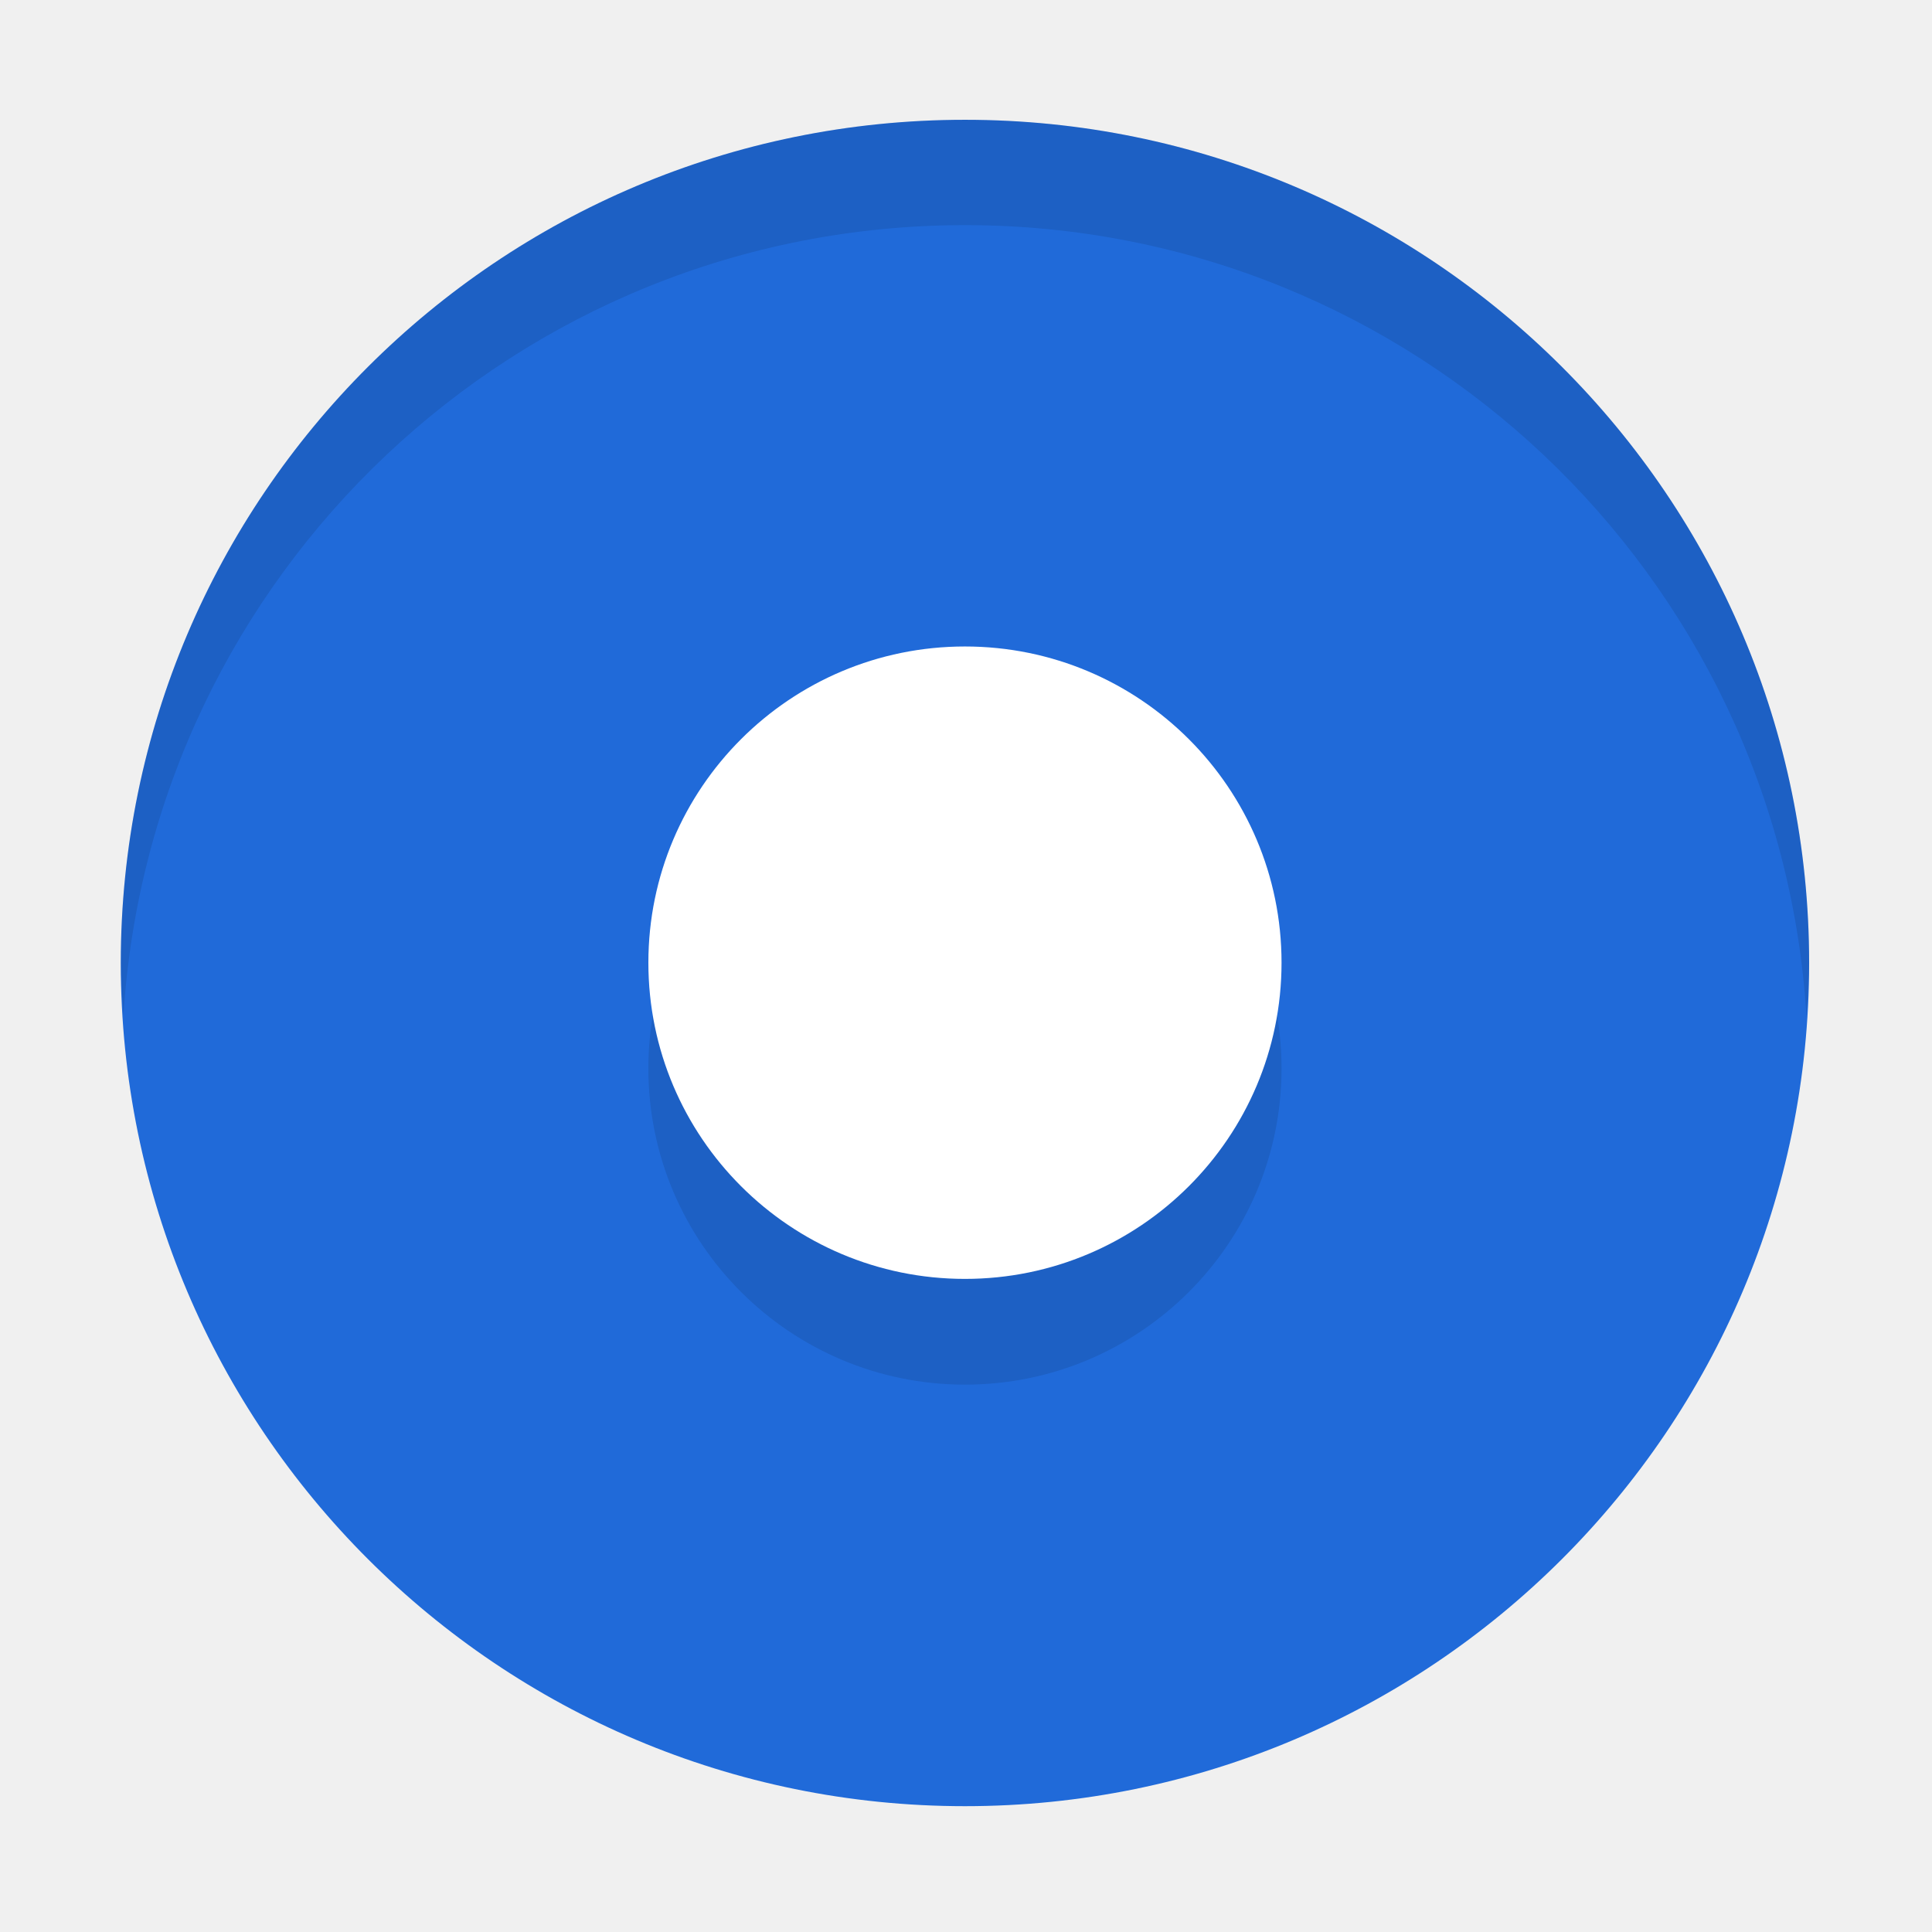
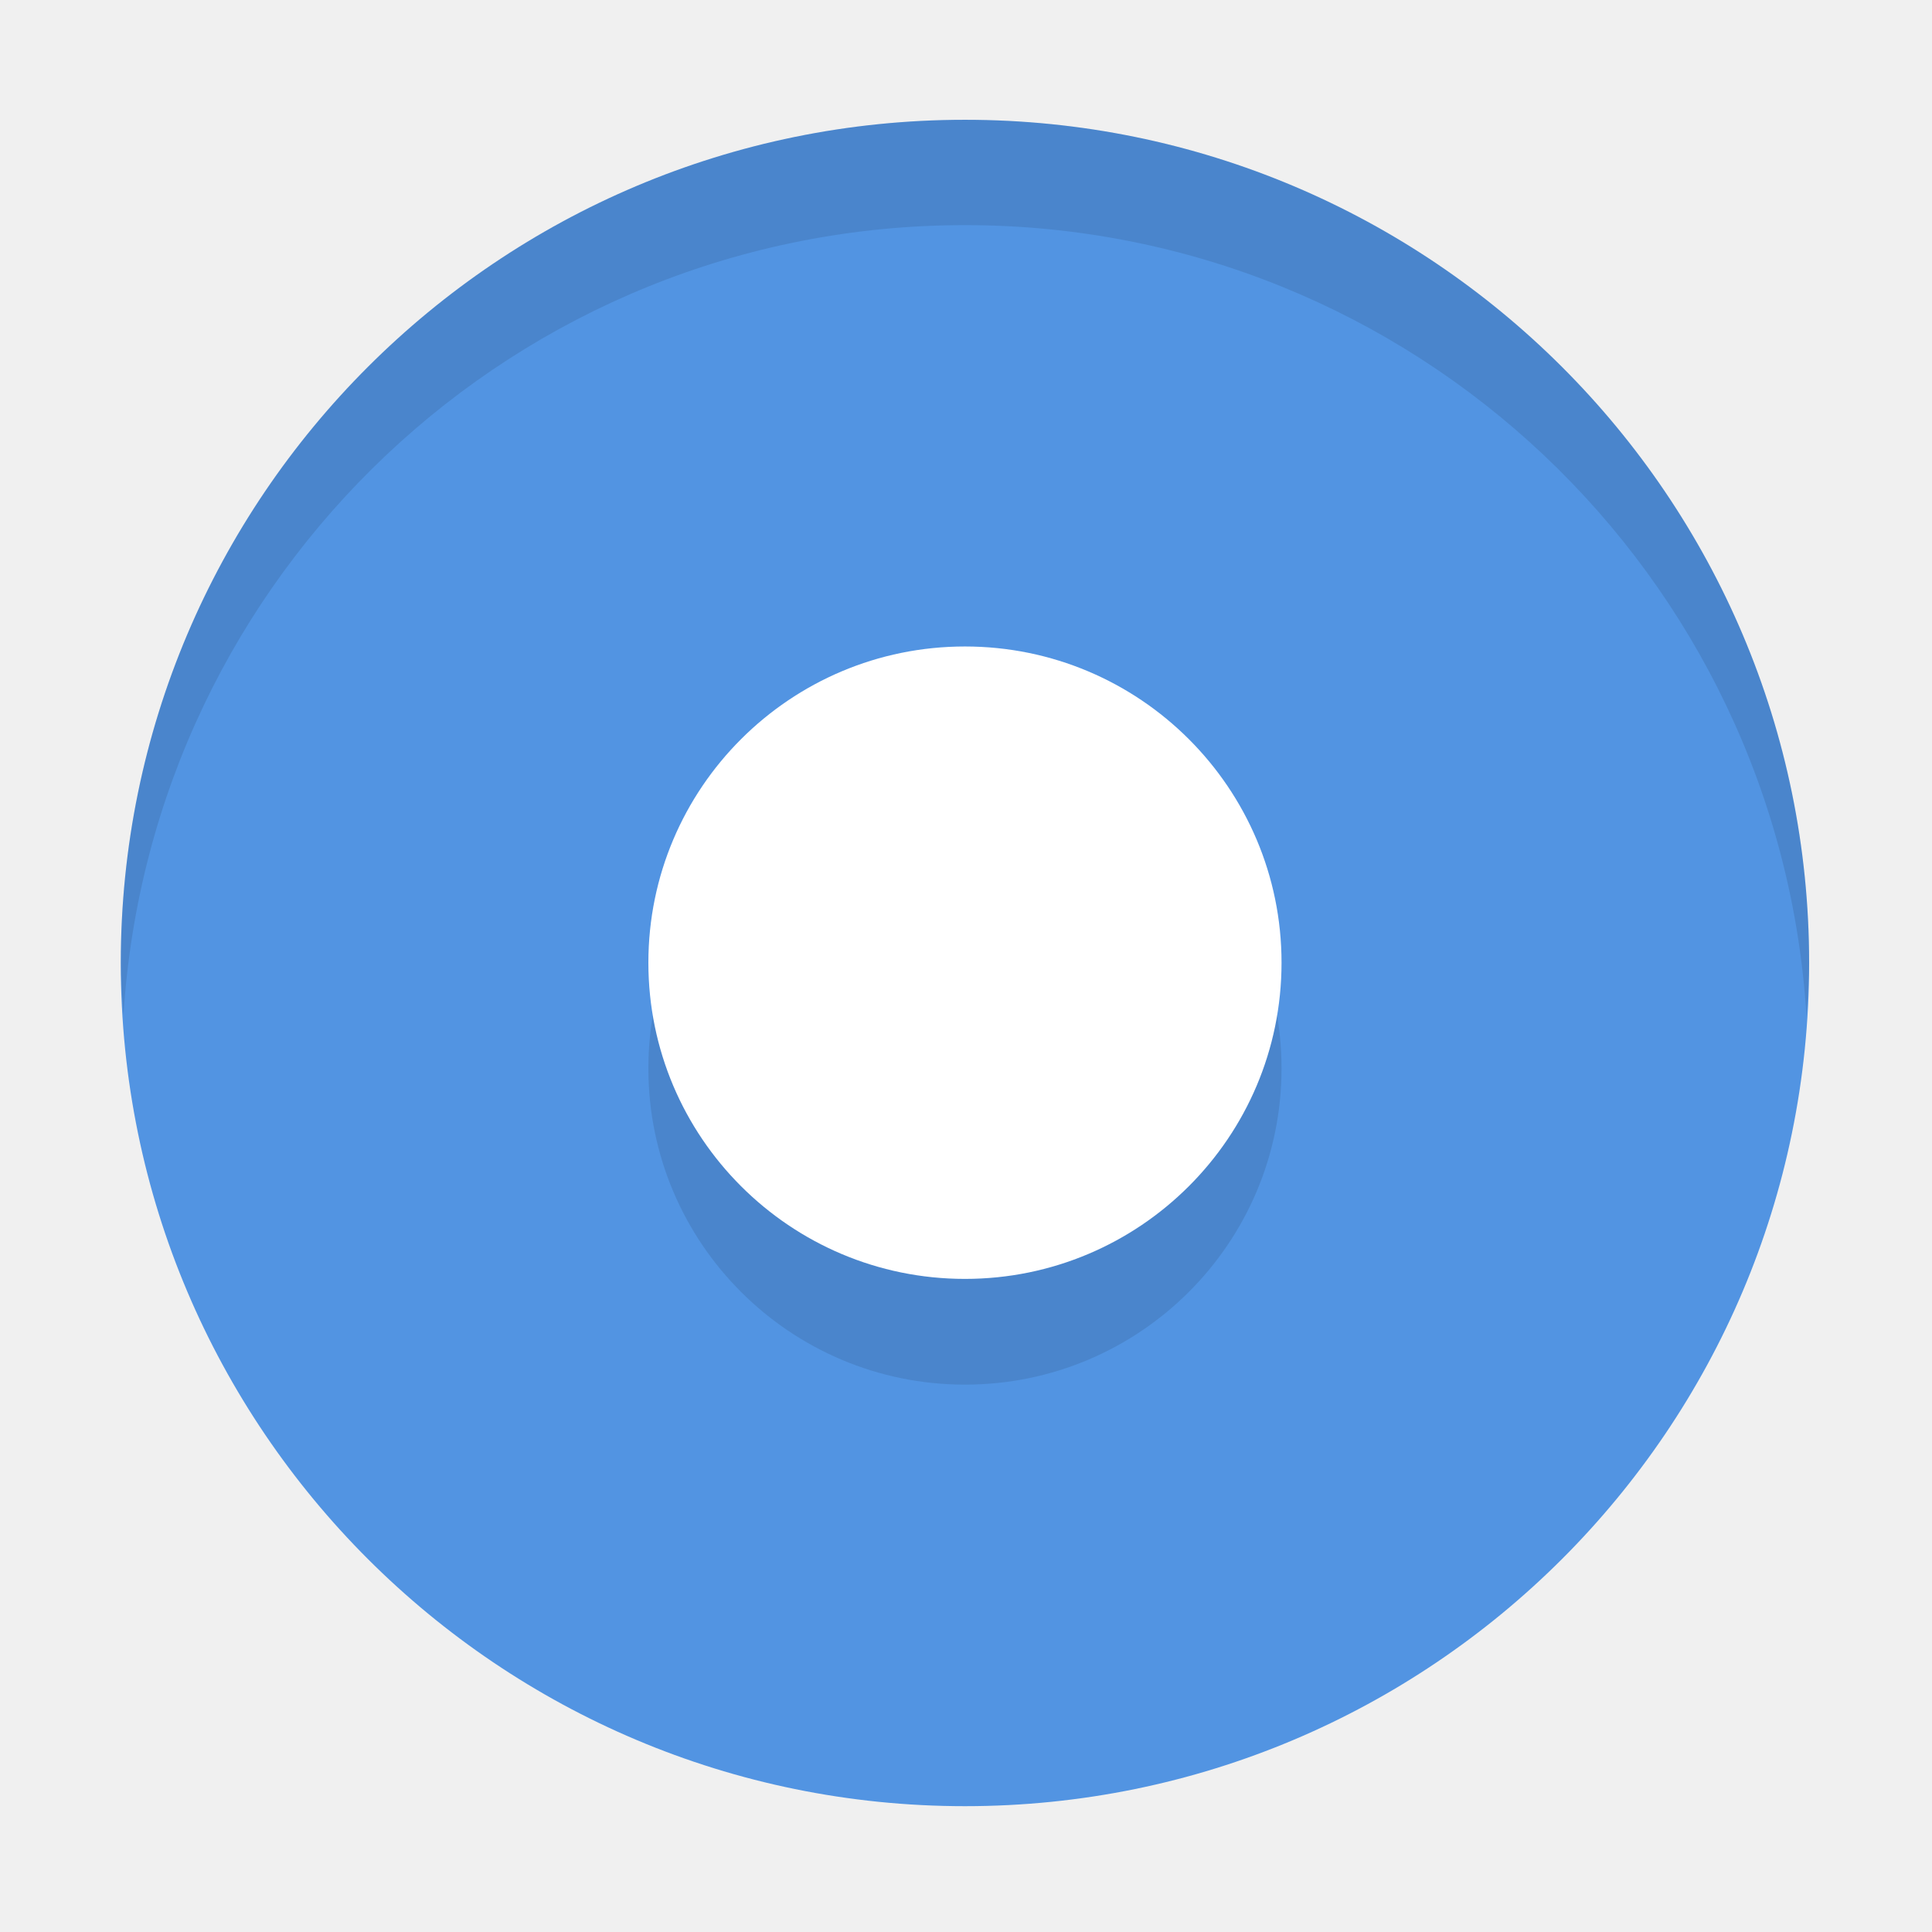
<svg xmlns="http://www.w3.org/2000/svg" height="32" width="32" version="1.1" viewBox="0 0 8.467 8.467">
  <g transform="matrix(2.0004 0 0 2 -.00091759 -585.53)">
    <g id="radio-checked" transform="matrix(.21674 0 0 .21653 -20.058 351.64)">
      <rect height="17.067" width="17.067" y="-270.65" x="93.787" fill="none" />
-       <path d="m102.3-270.69c-4.713 0-8.533 3.821-8.533 8.533s3.821 8.533 8.533 8.533 8.533-3.821 8.533-8.533-3.821-8.533-8.533-8.533z" stroke-width="1.067" fill="#206ad9" />
+       <path d="m102.3-270.69c-4.713 0-8.533 3.821-8.533 8.533s3.821 8.533 8.533 8.533 8.533-3.821 8.533-8.533-3.821-8.533-8.533-8.533z" stroke-width="1.067" fill="#5294e2" />
      <path opacity=".1" d="m105.5-261.09c0 1.767-1.433 3.2-3.2 3.2s-3.2-1.433-3.2-3.2 1.433-3.2 3.2-3.2 3.2 1.433 3.2 3.2z" />
      <path fill="#fff" d="m105.5-262.16c0 1.767-1.433 3.2-3.2 3.2s-3.2-1.433-3.2-3.2 1.433-3.2 3.2-3.2 3.2 1.433 3.2 3.2z" />
      <path opacity=".1" d="m102.3-270.69c-4.713 0-8.533 3.821-8.533 8.533 0 0.18 0.016 0.356 0.027 0.533 0.277-4.463 3.973-8 8.506-8 4.533 0 8.23 3.537 8.506 8 0.011-0.177 0.027-0.353 0.027-0.533 0-4.713-3.821-8.533-8.533-8.533z" stroke-width="1.067" />
    </g>
  </g>
</svg>
